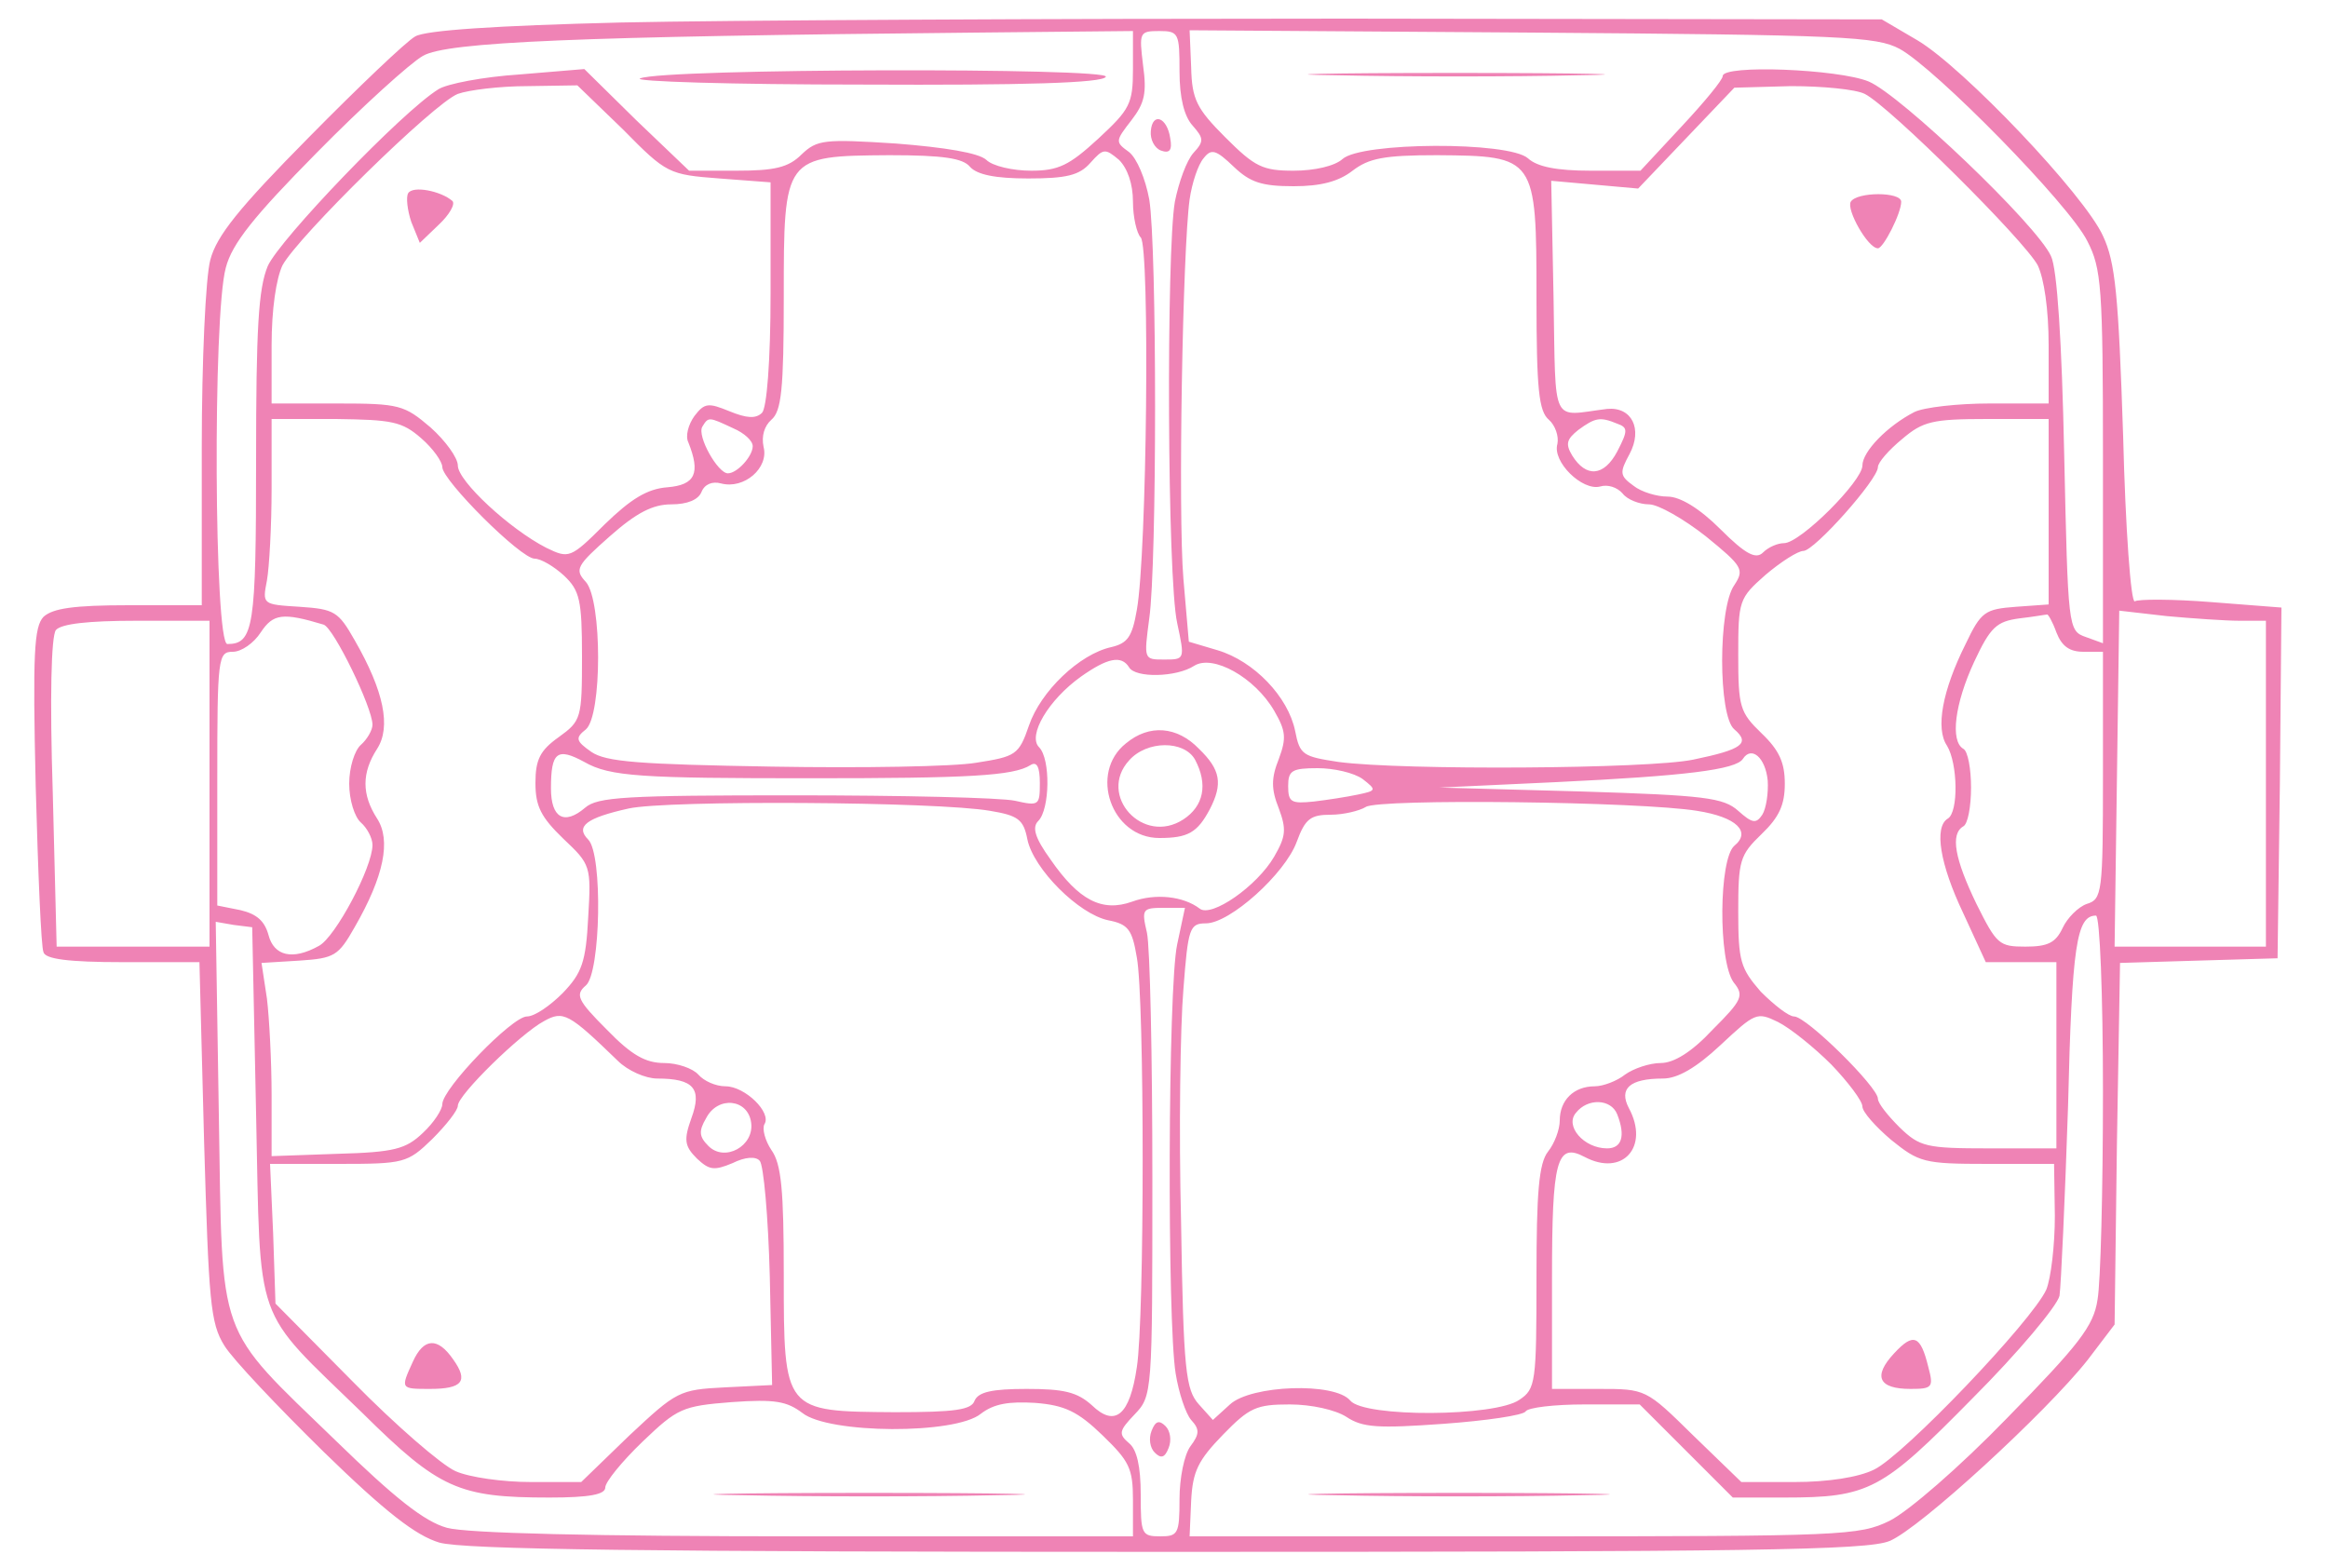
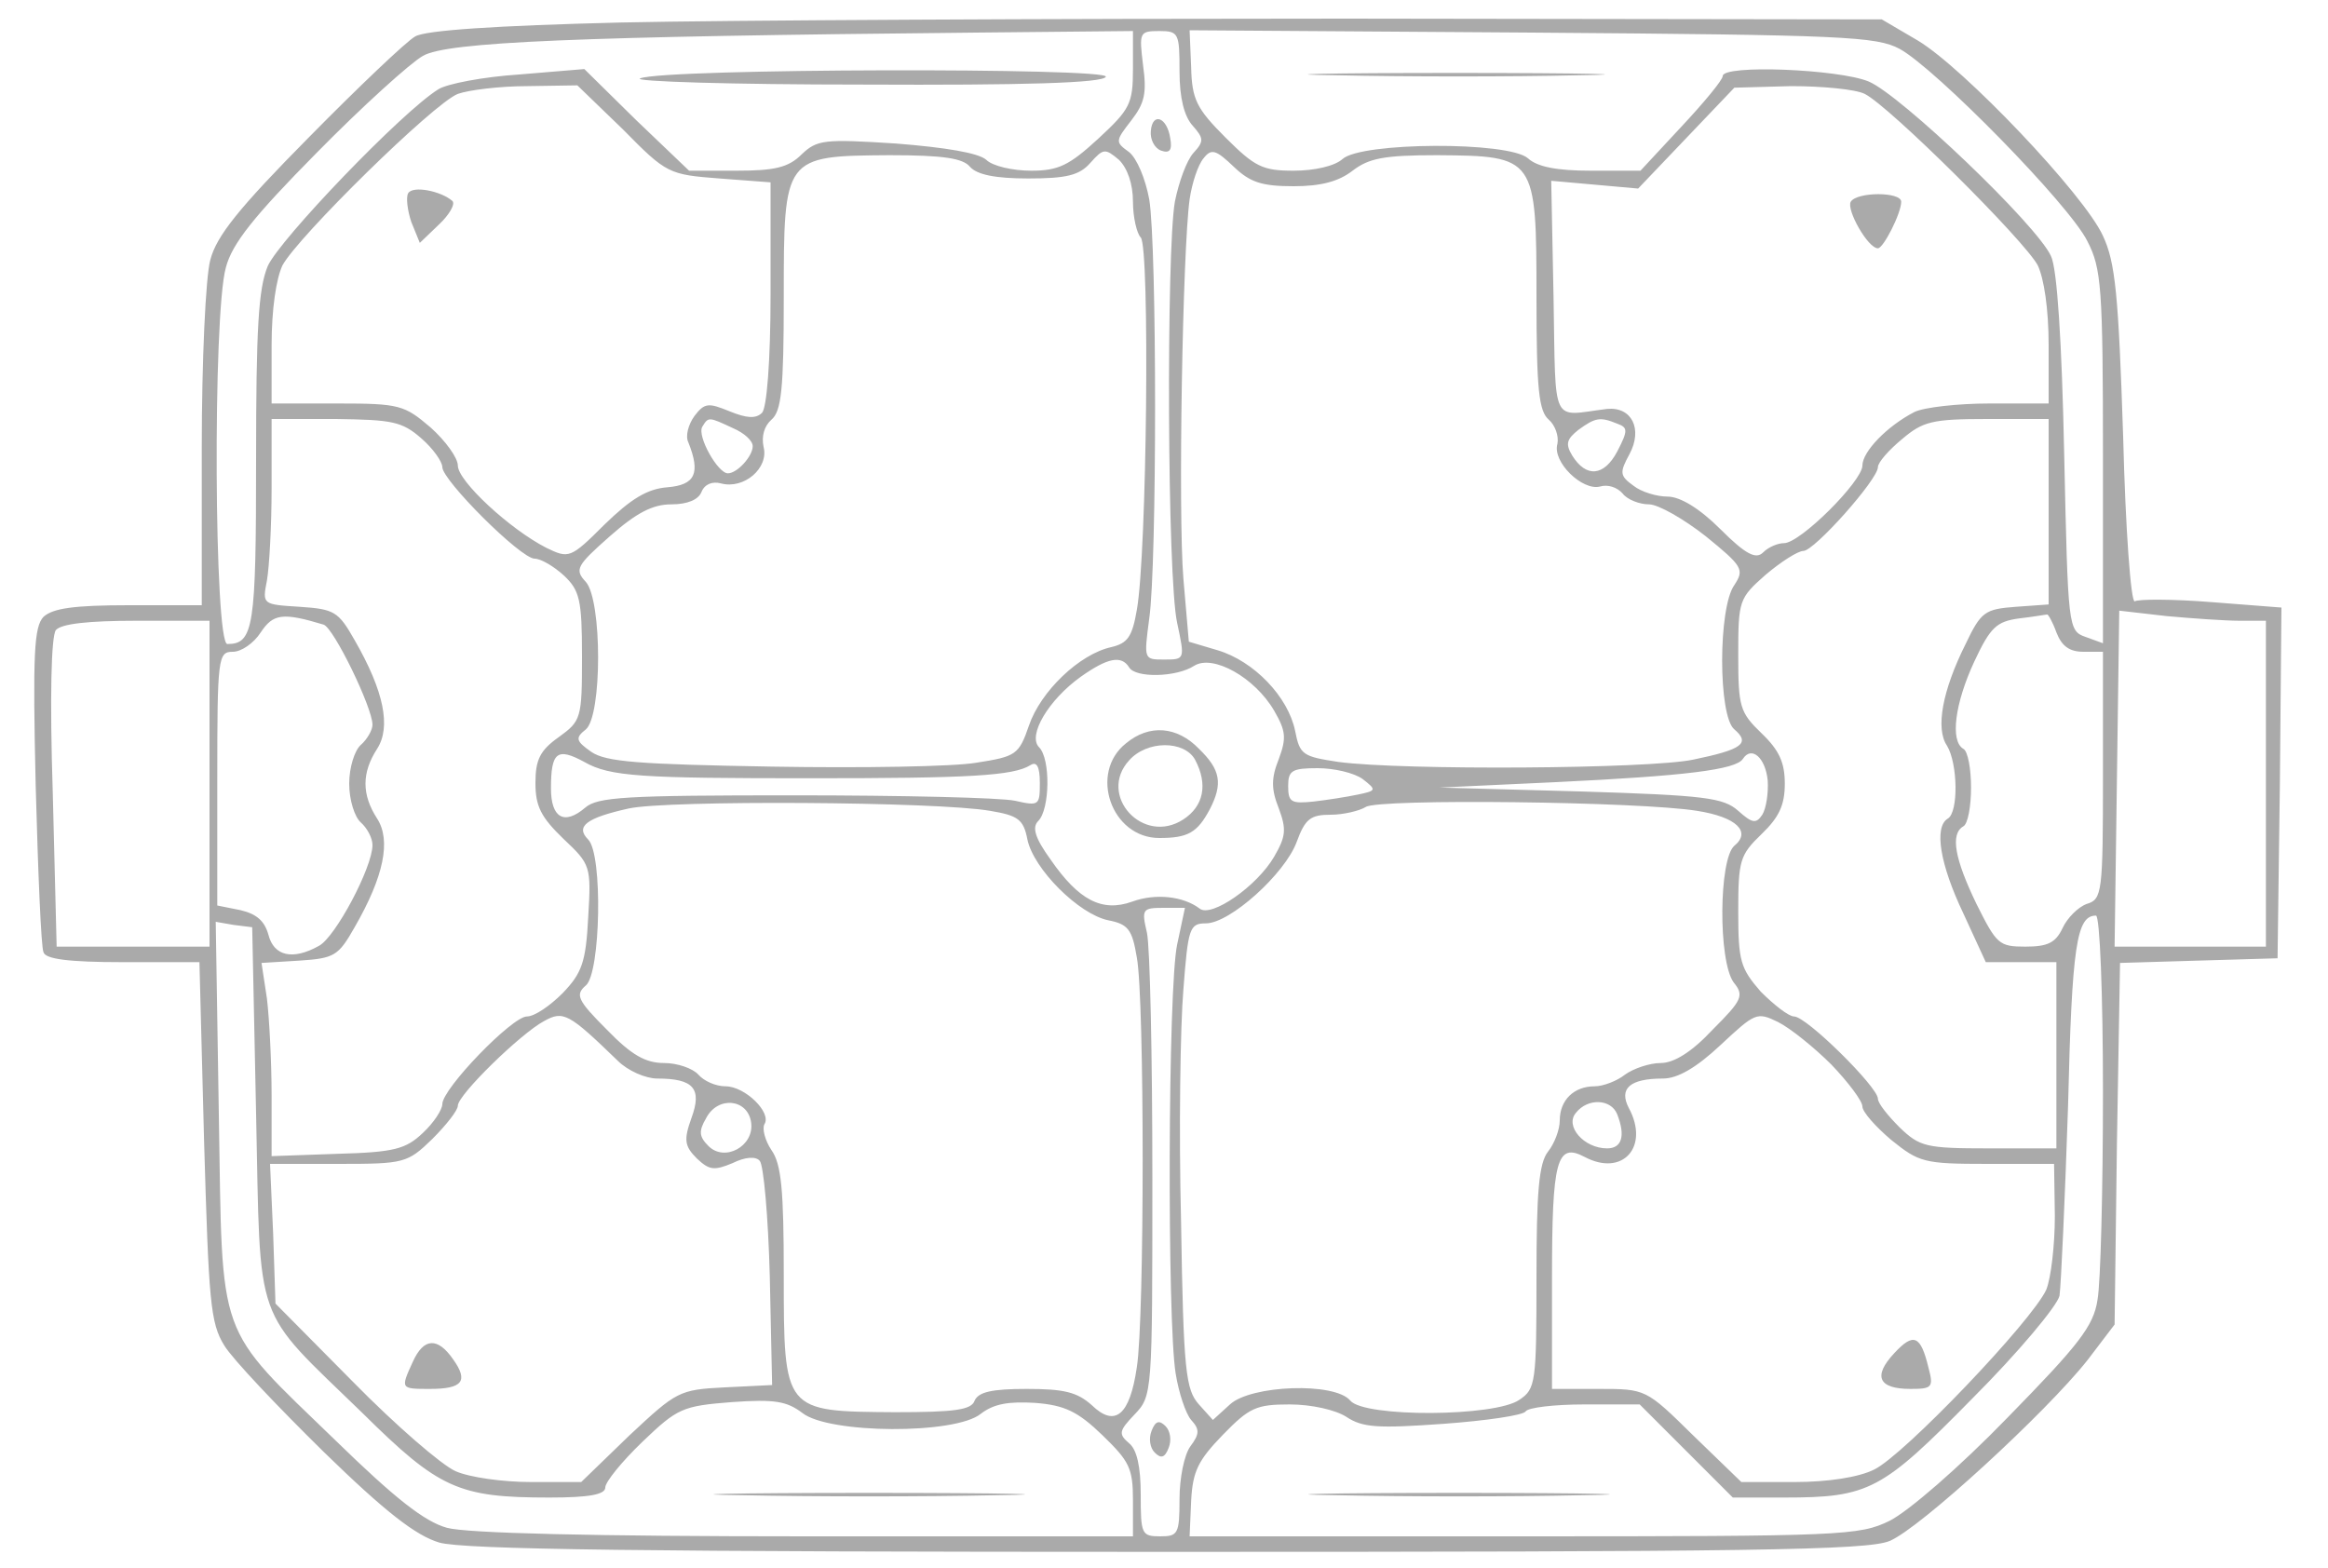
<svg xmlns="http://www.w3.org/2000/svg" version="1.0" width="300pt" height="202pt" viewBox="0 0 300 202" preserveAspectRatio="xMidYMid meet">
-   <g transform="translate(0,202) scale(0.1,-0.1)" fill="#ef83b5" stroke="none">
+   <g transform="translate(0,202) scale(0.1,-0.1)" fill="#aaaaaa" stroke="none">
    <path d="M800 1991 c-161 -4 -252 -10 -265 -18 -11 -6 -73 -65 -137 -130 -90 -91 -119 -127 -127 -158 -6 -22 -11 -130 -11 -242 l0 -203 -94 0 c-71 0 -98 -4 -110 -15 -12 -13 -14 -46 -10 -218 3 -111 7 -208 10 -214 2 -9 32 -13 102 -13 l99 0 6 -231 c6 -206 8 -234 26 -263 11 -18 69 -79 128 -137 80 -78 119 -108 149 -117 31 -9 265 -12 938 -12 752 0 902 2 931 14 39 16 202 166 255 233 l35 46 3 233 4 233 101 3 102 3 3 226 2 226 -90 7 c-50 4 -95 4 -99 1 -5 -2 -12 93 -15 213 -6 182 -10 224 -26 258 -24 53 -180 217 -239 252 l-46 27 -690 1 c-379 0 -800 -2 -935 -5z m660 -60 c0 -45 -4 -52 -45 -90 -37 -34 -51 -41 -86 -41 -24 0 -50 6 -58 14 -10 9 -53 16 -116 21 -93 6 -102 5 -122 -14 -17 -17 -35 -21 -84 -21 l-61 0 -68 65 -67 66 -84 -7 c-46 -3 -93 -12 -104 -19 -47 -29 -205 -194 -220 -228 -12 -29 -15 -80 -15 -250 0 -215 -3 -237 -37 -237 -17 0 -19 424 -2 485 8 31 36 66 117 148 59 60 121 116 137 125 31 18 197 25 713 30 l202 2 0 -49z m60 -3 c0 -34 6 -58 17 -70 14 -16 15 -20 1 -35 -9 -10 -19 -38 -24 -63 -11 -63 -10 -485 3 -543 10 -47 10 -47 -17 -47 -26 0 -26 0 -19 53 10 69 10 479 0 540 -5 27 -16 53 -26 61 -18 13 -18 14 3 41 17 22 20 35 15 71 -5 42 -5 44 21 44 25 0 26 -3 26 -52z m928 29 c46 -25 219 -201 242 -248 18 -35 20 -59 20 -278 l0 -240 -22 8 c-23 8 -23 11 -28 237 -3 143 -9 238 -17 254 -18 40 -194 208 -235 225 -39 16 -188 22 -188 7 0 -5 -24 -34 -53 -65 l-53 -57 -64 0 c-44 0 -69 5 -81 16 -25 22 -215 21 -239 -1 -10 -9 -36 -15 -63 -15 -40 0 -50 5 -88 43 -37 37 -43 49 -44 90 l-2 48 441 -3 c402 -3 444 -5 474 -21z m-1645 -104 c56 -57 59 -58 124 -63 l66 -5 0 -143 c0 -89 -5 -148 -11 -154 -8 -8 -20 -7 -42 2 -27 11 -32 11 -45 -6 -8 -11 -12 -26 -8 -34 16 -40 9 -55 -27 -58 -26 -2 -47 -15 -81 -48 -44 -44 -46 -44 -75 -30 -47 24 -114 86 -114 106 0 10 -16 32 -35 49 -34 29 -40 31 -120 31 l-85 0 0 75 c0 47 6 86 14 103 20 37 195 209 226 221 14 5 54 10 90 10 l64 1 59 -57z m1600 46 c32 -16 206 -189 223 -221 8 -17 14 -56 14 -103 l0 -75 -76 0 c-41 0 -85 -5 -97 -11 -35 -18 -67 -51 -67 -69 0 -20 -80 -100 -101 -100 -8 0 -20 -5 -27 -12 -9 -9 -22 -3 -55 30 -27 27 -52 42 -68 42 -14 0 -34 6 -44 14 -18 13 -18 17 -5 41 17 32 3 61 -29 58 -73 -9 -66 -25 -69 143 l-3 151 56 -5 56 -5 62 65 62 65 73 2 c40 0 83 -4 95 -10z m-943 -139 c0 -20 5 -41 10 -46 12 -12 8 -408 -5 -480 -6 -35 -12 -43 -33 -48 -41 -9 -91 -57 -106 -101 -13 -38 -17 -40 -68 -48 -29 -5 -147 -7 -263 -5 -172 3 -214 6 -233 19 -20 14 -21 18 -7 29 21 18 21 166 0 190 -15 16 -12 21 31 59 34 30 55 41 79 41 21 0 35 6 39 16 4 10 14 14 25 11 30 -8 62 20 55 47 -3 14 1 27 10 35 13 11 16 39 16 158 0 182 0 182 136 183 70 0 95 -4 104 -15 9 -10 32 -15 75 -15 49 0 66 4 80 20 17 19 19 19 37 4 11 -11 18 -31 18 -54z m207 20 c35 0 58 6 76 20 21 16 40 20 109 20 127 -1 128 -2 128 -183 0 -119 3 -147 16 -158 8 -7 13 -21 11 -31 -7 -23 32 -61 55 -55 10 3 22 -1 29 -9 6 -8 22 -14 34 -14 12 0 45 -19 73 -41 48 -39 50 -43 37 -63 -21 -29 -21 -169 0 -186 21 -18 10 -26 -53 -39 -57 -12 -374 -14 -457 -3 -46 7 -50 9 -56 40 -9 44 -53 90 -100 104 l-37 11 -7 81 c-7 85 -1 424 8 489 3 21 11 45 18 53 10 13 16 11 39 -11 21 -20 36 -25 77 -25z m-1124 -325 c15 -13 27 -30 27 -37 0 -17 101 -118 119 -118 8 0 25 -10 38 -22 20 -19 23 -31 23 -104 0 -80 -1 -83 -30 -104 -24 -17 -30 -29 -30 -59 0 -30 7 -44 36 -72 35 -33 36 -35 32 -101 -3 -58 -8 -72 -33 -98 -16 -16 -36 -30 -46 -30 -19 0 -109 -93 -109 -113 0 -7 -11 -24 -25 -37 -22 -21 -37 -25 -110 -27 l-85 -3 0 78 c0 44 -3 100 -6 125 l-7 46 49 3 c45 3 50 6 71 43 38 66 47 112 29 140 -20 31 -20 59 0 90 18 28 9 74 -29 140 -21 37 -26 40 -71 43 -48 3 -48 3 -42 34 3 17 6 70 6 119 l0 89 83 0 c72 -1 85 -3 110 -25z m402 13 c14 -6 25 -16 25 -23 0 -13 -20 -35 -32 -35 -13 0 -40 48 -33 60 8 13 8 13 40 -2z m1139 6 c14 -5 14 -9 0 -36 -17 -32 -40 -34 -58 -5 -9 15 -7 21 8 33 22 16 28 17 50 8z m556 -113 l0 -120 -42 -3 c-40 -3 -45 -6 -65 -48 -30 -60 -39 -109 -24 -131 14 -23 15 -86 1 -94 -18 -11 -10 -59 20 -122 l29 -63 46 0 45 0 0 -120 0 -120 -87 0 c-81 0 -89 2 -115 27 -15 15 -28 31 -28 37 0 15 -92 106 -108 106 -7 0 -26 15 -43 32 -26 30 -29 39 -29 103 0 66 2 73 30 100 23 22 30 38 30 65 0 27 -7 43 -30 65 -28 27 -30 34 -30 101 0 70 1 73 35 103 20 17 42 31 49 31 14 0 96 92 96 108 0 6 14 22 31 36 27 23 39 26 110 26 l79 0 0 -119z m-2223 -146 c13 -4 63 -107 63 -129 0 -7 -7 -19 -15 -26 -8 -7 -15 -29 -15 -50 0 -21 7 -43 15 -50 8 -7 15 -20 15 -29 0 -29 -48 -119 -69 -130 -34 -19 -58 -13 -65 14 -5 18 -15 27 -36 32 l-30 6 0 163 c0 157 1 164 20 164 11 0 27 11 36 25 16 24 28 26 81 10z m2233 -10 c7 -18 17 -25 35 -25 l25 0 0 -159 c0 -152 -1 -160 -21 -166 -11 -4 -25 -18 -31 -31 -9 -19 -19 -24 -48 -24 -34 0 -37 3 -63 55 -28 58 -34 90 -17 100 6 3 10 26 10 50 0 24 -4 47 -10 50 -17 10 -11 58 14 112 21 45 29 52 58 56 18 2 34 5 36 5 1 1 7 -9 12 -23z m236 15 l34 0 0 -210 0 -210 -97 0 -98 0 3 216 3 217 61 -7 c33 -3 76 -6 94 -6z m-2616 -210 l0 -210 -99 0 -98 0 -5 198 c-4 124 -2 202 4 210 7 8 41 12 104 12 l94 0 0 -210z m1185 150 c8 -14 61 -13 84 2 24 15 78 -15 103 -58 15 -26 16 -35 6 -62 -10 -25 -10 -39 0 -64 10 -27 9 -36 -6 -62 -22 -38 -81 -79 -96 -67 -21 16 -57 20 -87 9 -39 -14 -69 2 -105 54 -21 29 -24 42 -16 50 15 15 16 80 1 95 -15 15 12 61 54 91 34 24 52 28 62 12z m-702 -122 c33 -19 74 -21 292 -21 203 0 261 3 283 17 8 5 12 -2 12 -23 0 -29 -1 -30 -32 -23 -18 4 -146 7 -284 7 -218 0 -254 -2 -270 -16 -27 -23 -44 -13 -44 25 0 47 8 53 43 34z m1525 -24 c1 -16 -2 -36 -7 -44 -8 -12 -13 -11 -31 5 -19 17 -43 20 -203 25 l-182 5 150 7 c167 8 232 16 241 30 11 17 29 2 32 -28z m-522 2 c18 -14 18 -15 -6 -20 -14 -3 -40 -7 -57 -9 -29 -3 -33 -1 -33 20 0 20 5 23 38 23 21 0 47 -6 58 -14z m-480 -41 c36 -6 43 -11 48 -37 8 -38 66 -96 104 -104 26 -5 31 -12 37 -48 10 -53 10 -466 0 -528 -9 -62 -28 -78 -58 -49 -19 17 -36 21 -84 21 -45 0 -62 -4 -67 -15 -4 -12 -25 -15 -103 -15 -143 1 -143 0 -143 177 0 109 -3 143 -16 161 -8 12 -12 27 -9 33 10 15 -25 49 -50 49 -13 0 -28 7 -35 15 -7 8 -27 15 -44 15 -24 0 -42 10 -74 43 -38 38 -41 45 -27 57 19 16 22 169 3 188 -17 17 -2 28 52 40 49 11 398 9 466 -3z m911 0 c51 -8 70 -27 48 -45 -20 -17 -21 -148 -1 -176 14 -17 11 -23 -27 -61 -27 -29 -50 -43 -67 -43 -14 0 -35 -7 -46 -15 -10 -8 -28 -15 -39 -15 -27 0 -45 -18 -45 -44 0 -12 -7 -30 -15 -40 -12 -15 -15 -53 -15 -162 0 -136 -1 -144 -22 -158 -31 -22 -200 -23 -218 -1 -20 24 -128 20 -155 -5 l-22 -20 -18 20 c-17 19 -20 43 -23 235 -3 118 -1 253 3 300 6 79 8 85 29 85 31 0 102 64 117 105 11 30 18 35 44 35 16 0 37 5 45 10 16 11 354 7 427 -5z m-670 -172 c-12 -55 -13 -485 -2 -553 4 -25 13 -52 20 -60 11 -12 11 -18 -1 -34 -8 -11 -14 -41 -14 -68 0 -45 -2 -48 -25 -48 -24 0 -25 3 -25 54 0 36 -5 58 -15 66 -14 12 -13 16 7 37 23 24 23 27 23 306 0 155 -3 297 -7 315 -7 30 -6 32 21 32 l28 0 -10 -47z m1193 -190 c0 -126 -3 -246 -7 -268 -5 -34 -24 -58 -116 -152 -62 -64 -128 -121 -152 -133 -39 -19 -60 -20 -471 -20 l-431 0 2 46 c2 38 9 52 41 85 34 35 43 39 86 39 28 0 59 -7 73 -16 21 -14 41 -15 125 -9 55 4 103 11 106 16 3 5 37 9 76 9 l71 0 60 -60 60 -60 66 0 c110 0 126 9 243 128 59 59 109 119 112 132 2 14 7 124 11 244 5 208 11 246 36 246 5 0 9 -102 9 -227z m-2380 -28 c6 -279 -5 -248 137 -386 99 -98 124 -109 241 -109 52 0 72 4 72 13 0 7 21 33 48 59 45 43 51 46 115 51 56 4 71 1 91 -14 34 -27 197 -28 230 -1 17 13 36 16 70 14 38 -3 55 -11 87 -42 34 -33 39 -42 39 -83 l0 -47 -422 0 c-273 0 -437 4 -462 11 -29 8 -67 38 -143 112 -156 151 -146 125 -151 420 l-4 249 23 -4 24 -3 5 -240z m466 68 c13 -13 36 -23 51 -23 47 0 58 -13 44 -51 -10 -28 -9 -36 7 -52 16 -15 22 -16 46 -6 16 8 30 9 35 3 5 -5 11 -72 13 -149 l3 -140 -61 -3 c-59 -3 -62 -5 -123 -62 l-62 -60 -65 0 c-36 0 -79 6 -97 14 -18 8 -77 59 -132 115 l-100 101 -3 90 -4 90 88 0 c85 0 89 1 121 32 18 18 33 37 33 43 0 14 81 93 111 109 25 14 32 10 95 -51z m1564 -5 c22 -23 40 -47 40 -54 0 -7 17 -26 37 -43 36 -29 42 -31 124 -31 l86 0 1 -67 c0 -38 -5 -80 -11 -95 -18 -40 -184 -214 -222 -232 -20 -10 -60 -16 -102 -16 l-69 0 -62 60 c-61 60 -61 60 -122 60 l-60 0 0 143 c0 152 6 175 42 156 49 -26 84 13 57 63 -13 25 1 38 44 38 19 0 43 14 74 43 45 42 47 43 74 30 16 -8 47 -33 69 -55z m-1392 -75 c4 -30 -34 -51 -55 -30 -12 12 -13 19 -3 36 15 29 54 25 58 -6z m1116 11 c11 -28 6 -44 -13 -44 -30 0 -55 29 -40 46 15 19 45 18 53 -2z" />
    <path d="M825 1919 c-11 -4 118 -8 287 -8 206 -1 309 2 313 10 8 12 -568 11 -600 -2z" />
    <path d="M1483 1851 c-1 -11 5 -22 13 -25 11 -4 15 0 12 16 -4 27 -23 34 -25 9z" />
    <path d="M1723 1923 c87 -2 227 -2 310 0 84 1 13 3 -158 3 -170 0 -239 -2 -152 -3z" />
    <path d="M526 1771 c-3 -5 -1 -22 4 -37 l11 -27 24 23 c14 13 22 27 18 31 -15 13 -51 20 -57 10z" />
    <path d="M2385 1760 c-6 -10 22 -60 35 -60 7 0 30 45 30 60 0 13 -57 13 -65 0z" />
    <path d="M1451 1062 c-48 -38 -19 -122 43 -122 37 0 49 7 65 37 17 33 14 51 -14 78 -28 29 -64 32 -94 7z m89 -21 c17 -32 11 -60 -15 -77 -52 -34 -111 31 -70 76 23 26 71 26 85 1z" />
    <path d="M1484 176 c-4 -10 -2 -22 4 -28 8 -8 13 -7 18 6 4 10 2 22 -4 28 -8 8 -13 7 -18 -6z" />
    <path d="M1723 93 c86 -2 228 -2 315 0 86 1 15 3 -158 3 -173 0 -244 -2 -157 -3z" />
    <path d="M958 93 c89 -2 235 -2 325 0 89 1 16 3 -163 3 -179 0 -252 -2 -162 -3z" />
    <path d="M532 265 c-16 -35 -16 -35 22 -35 42 0 50 10 30 38 -20 29 -38 28 -52 -3z" />
    <path d="M2441 276 c-28 -30 -20 -46 21 -46 28 0 30 2 23 28 -10 41 -19 45 -44 18z" />
  </g>
</svg>
